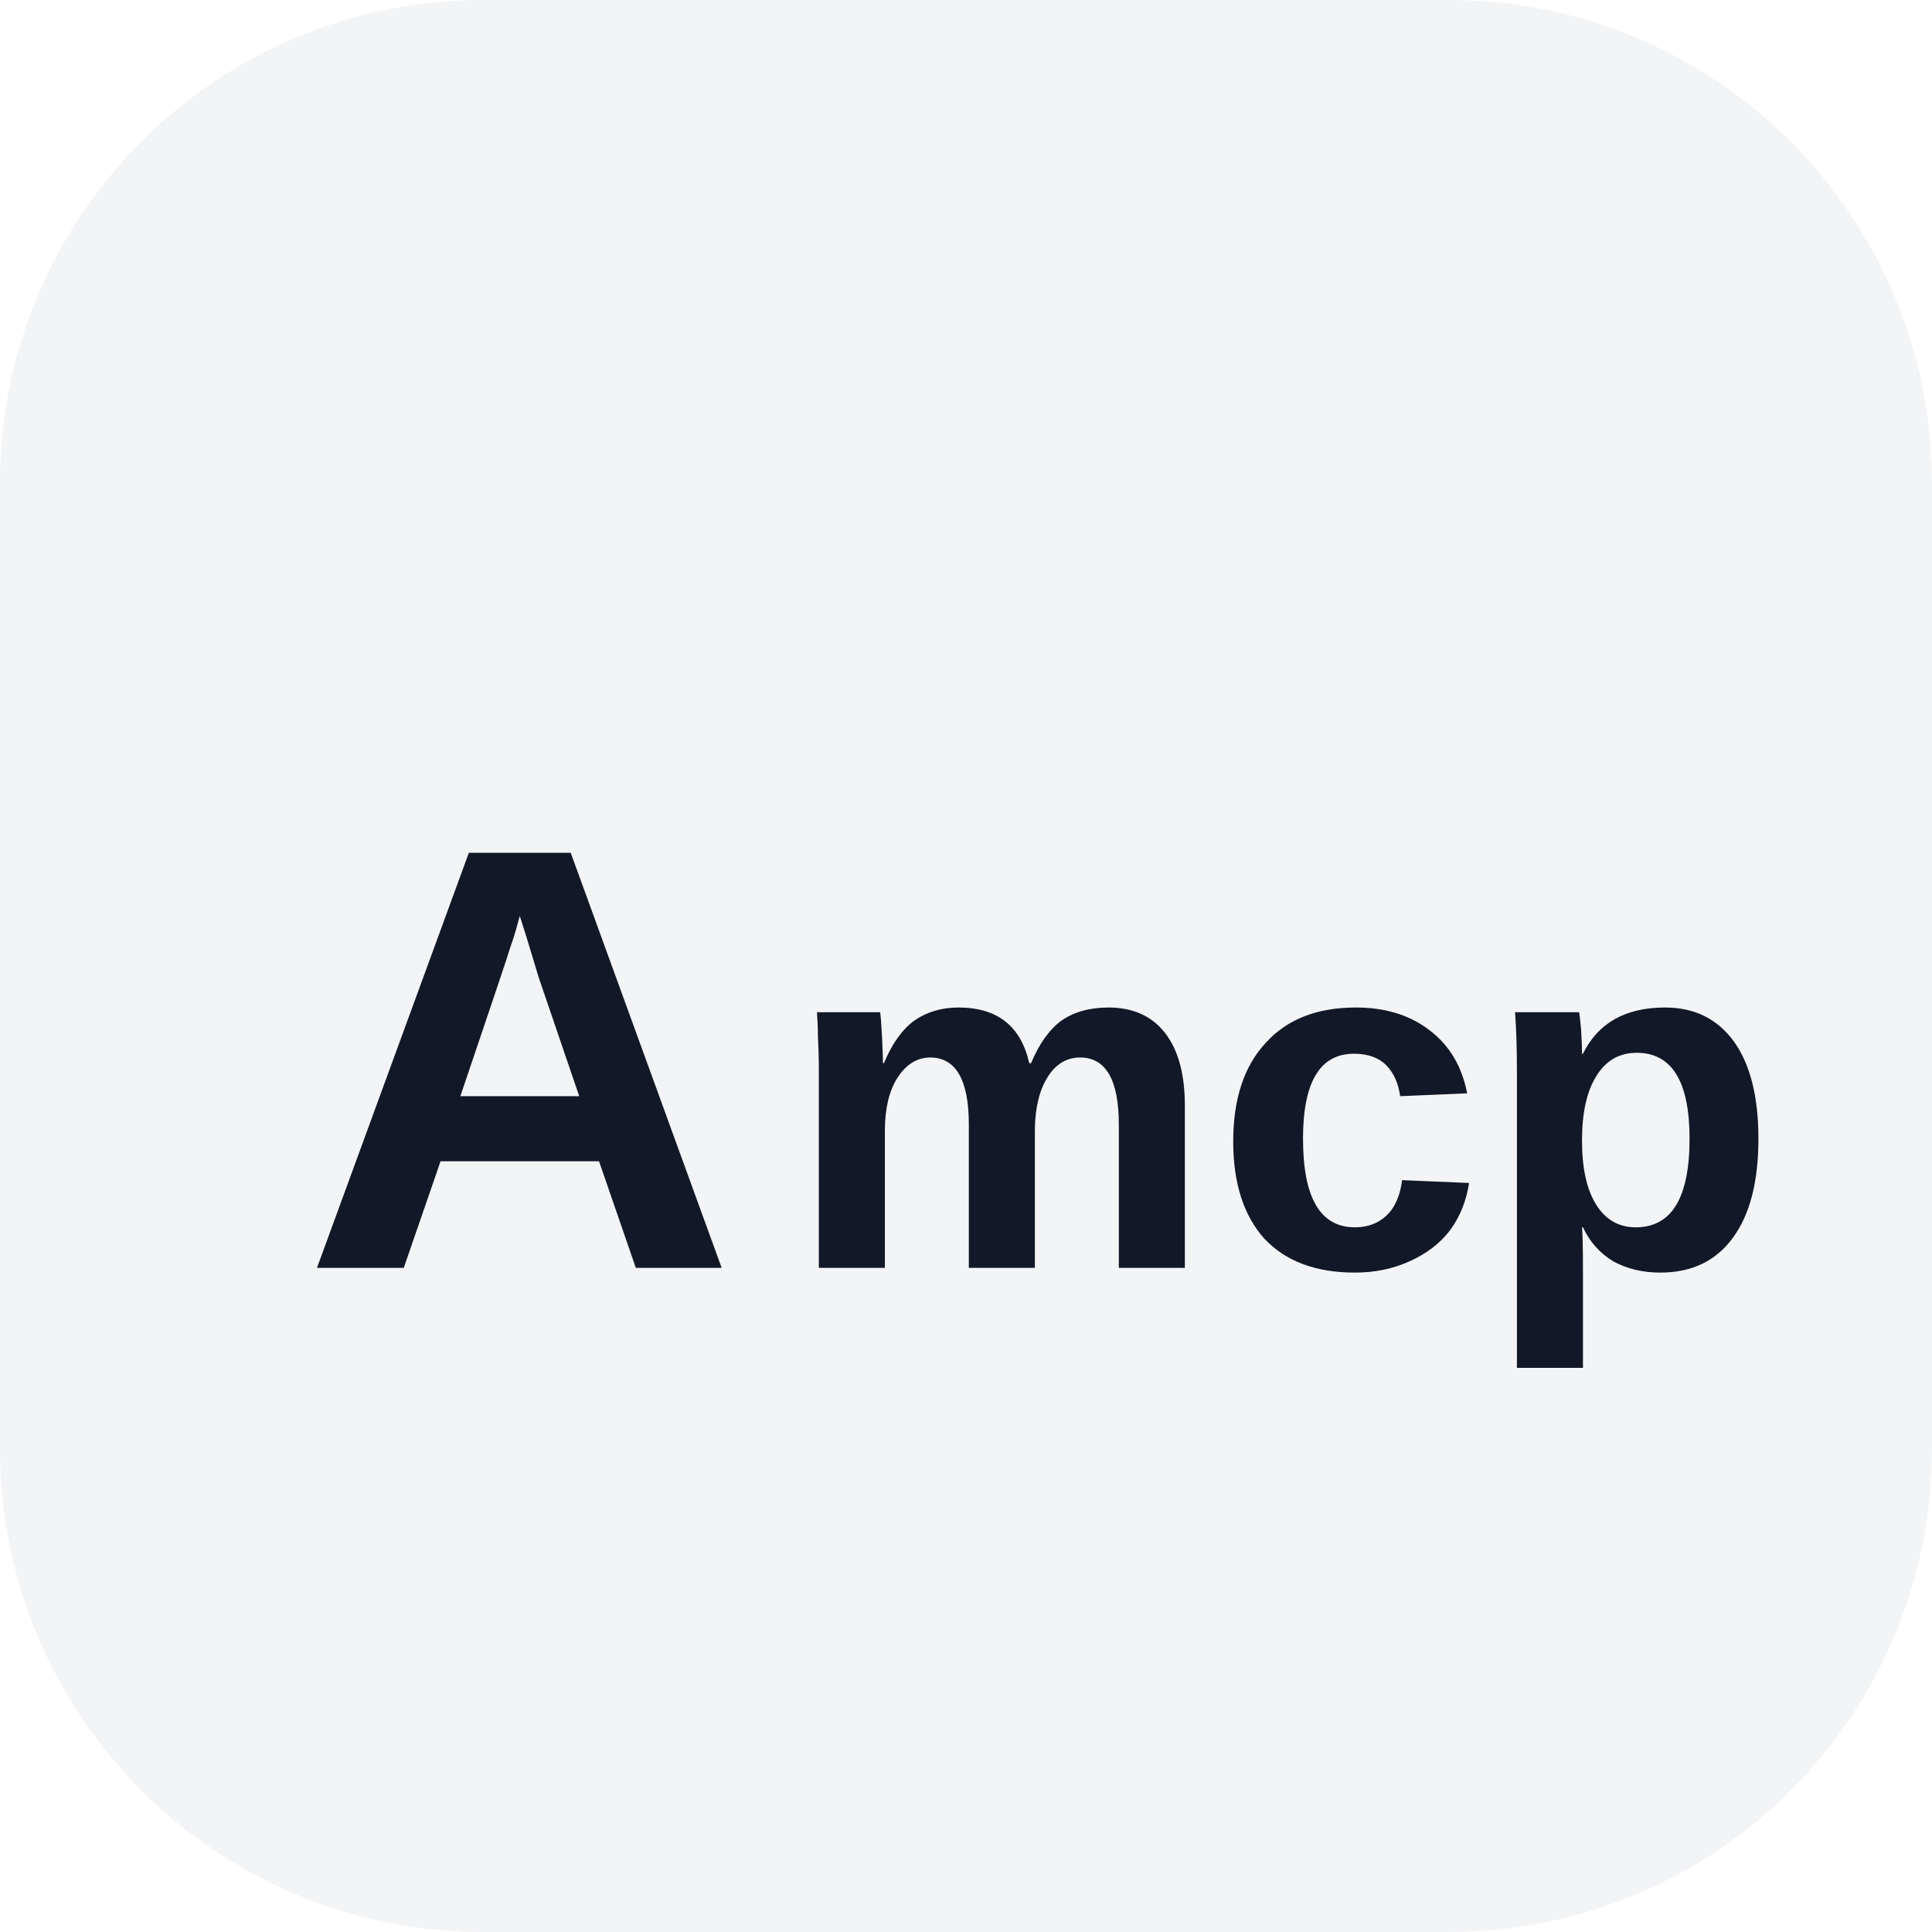
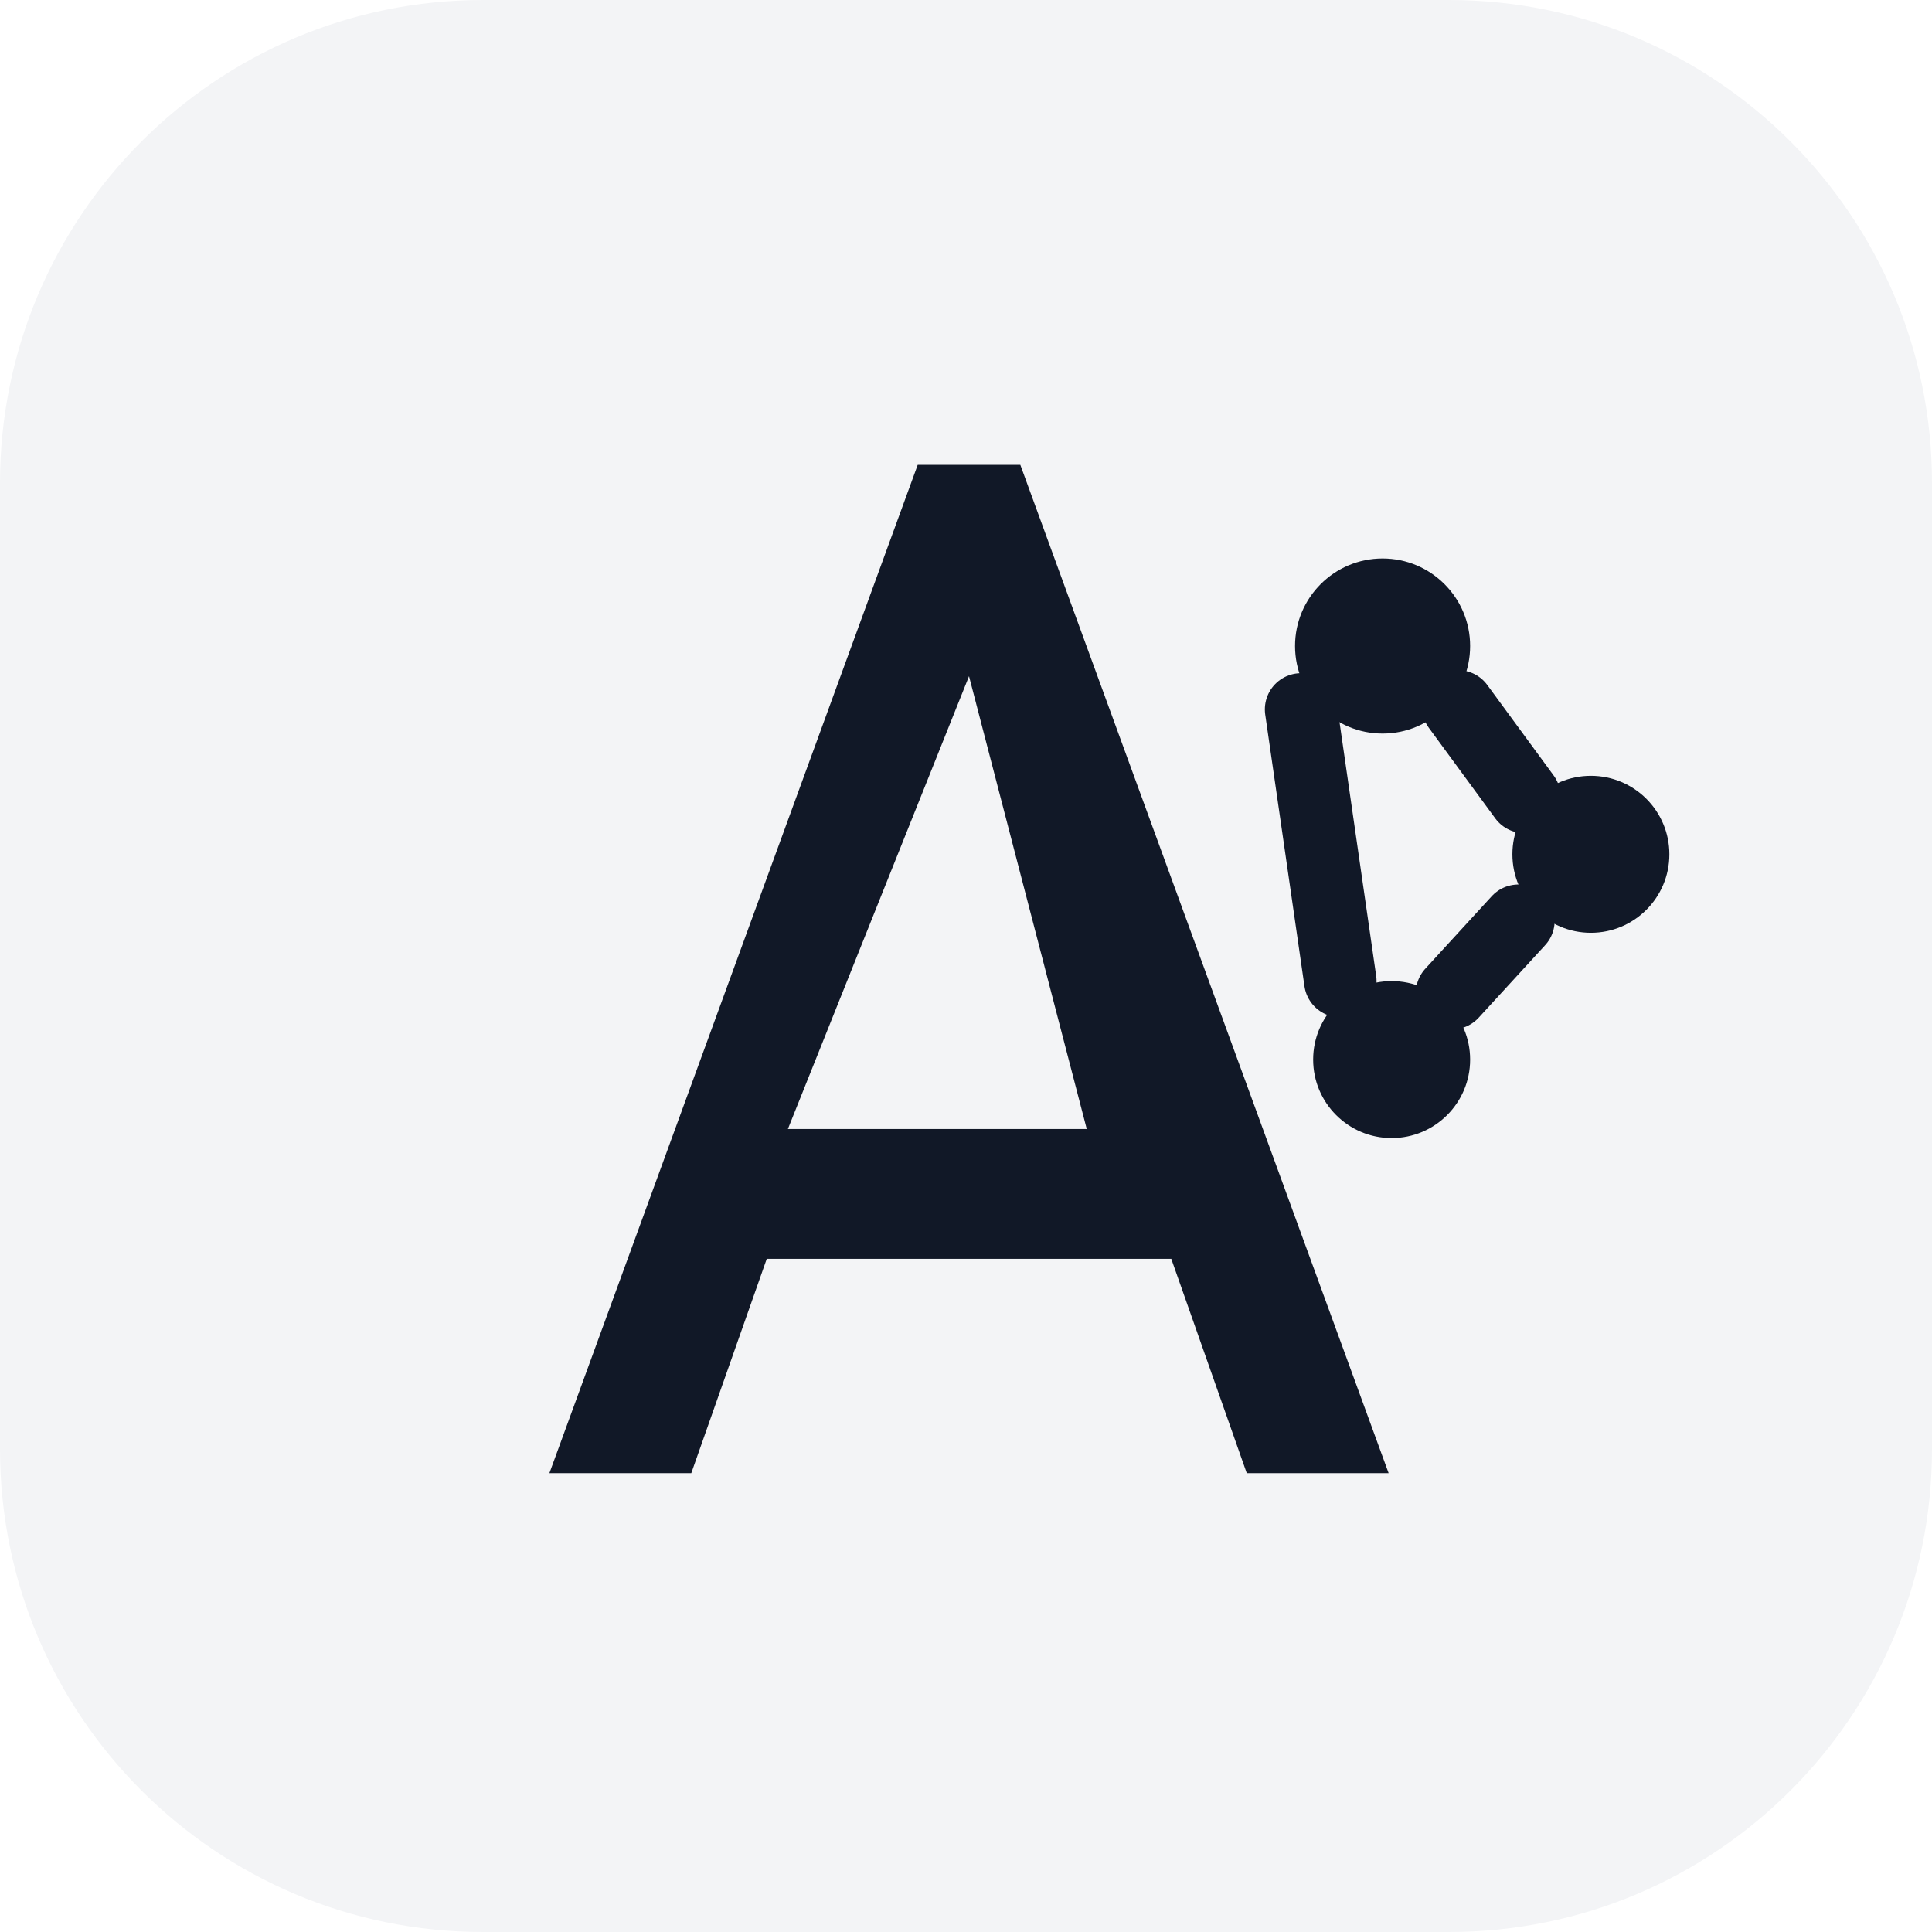
- <svg xmlns="http://www.w3.org/2000/svg" viewBox="0 0 32 32" fill="none">
+ <svg xmlns="http://www.w3.org/2000/svg" viewBox="0 0 32 32" fill="none" role="img" aria-label="Apps-mcp">
  <rect width="32" height="32" rx="8" fill="#F3F4F6" />
-   <text x="5" y="21" font-family="Outfit, Arial, sans-serif" font-size="10" font-weight="700" fill="#111827">A</text>
-   <text x="13" y="21" font-family="Outfit, Arial, sans-serif" font-size="8" font-weight="700" fill="#111827">mcp</text>
+   <path fill="#111827" d="M9.1 24.4 15.2 7.7h1.7L23 24.4h-2.35l-1.25-3.55h-6.7L11.45 24.4Zm3.95-5.7h4.95L16.05 11.2Z" />
+   <circle cx="22.9" cy="10.7" r="1.45" fill="#111827" />
+   <circle cx="26.35" cy="14.15" r="1.3" fill="#111827" />
+   <circle cx="23.05" cy="17.55" r="1.3" fill="#111827" />
+   <path d="M21.55 11.75 22.2 16.25M24.15 11.7 25.25 13.2M25.15 15.25 24.05 16.45" stroke="#111827" stroke-width="1.2" stroke-linecap="round" />
</svg>
